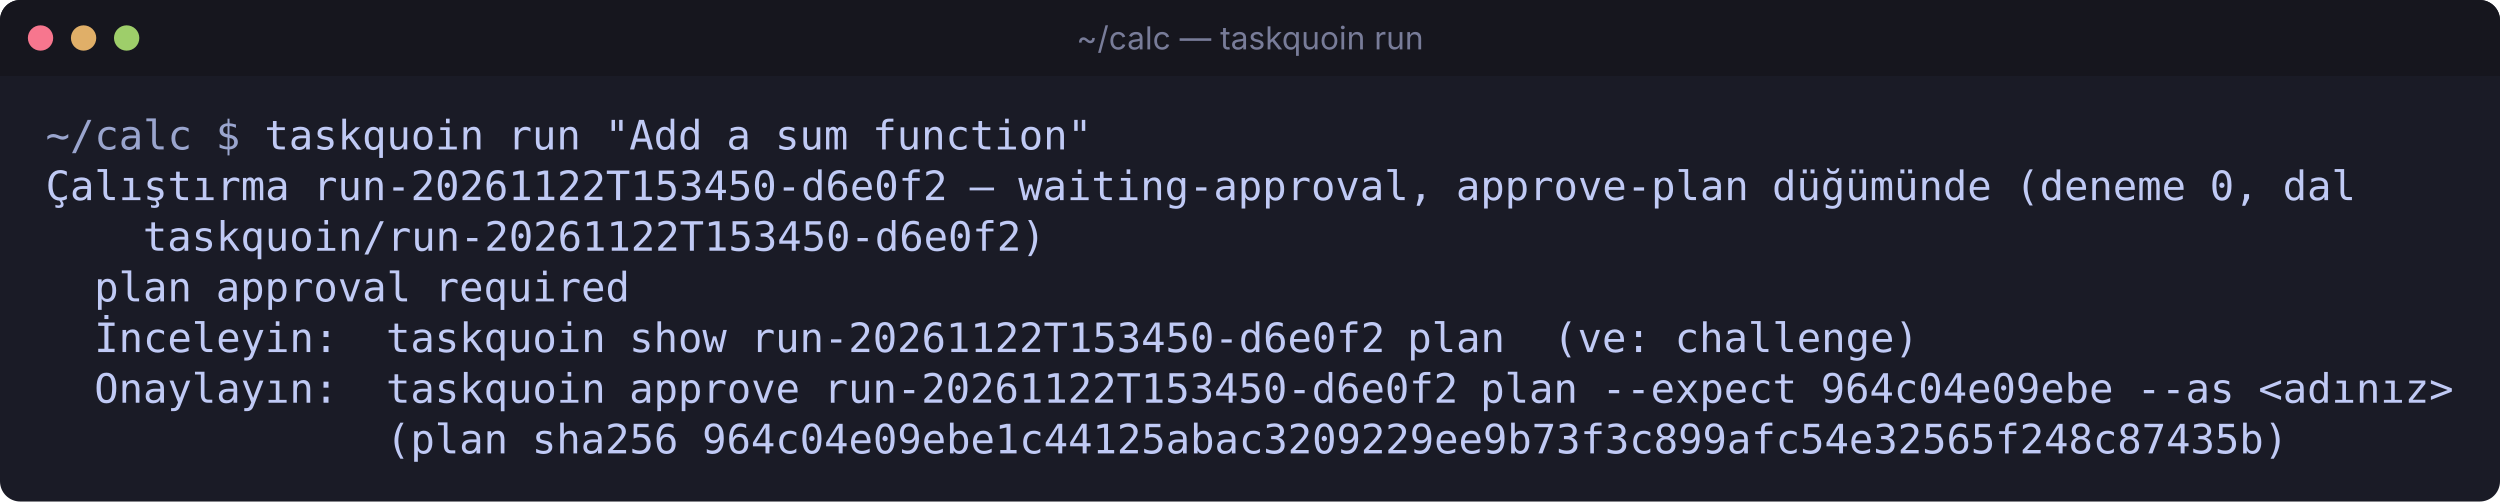
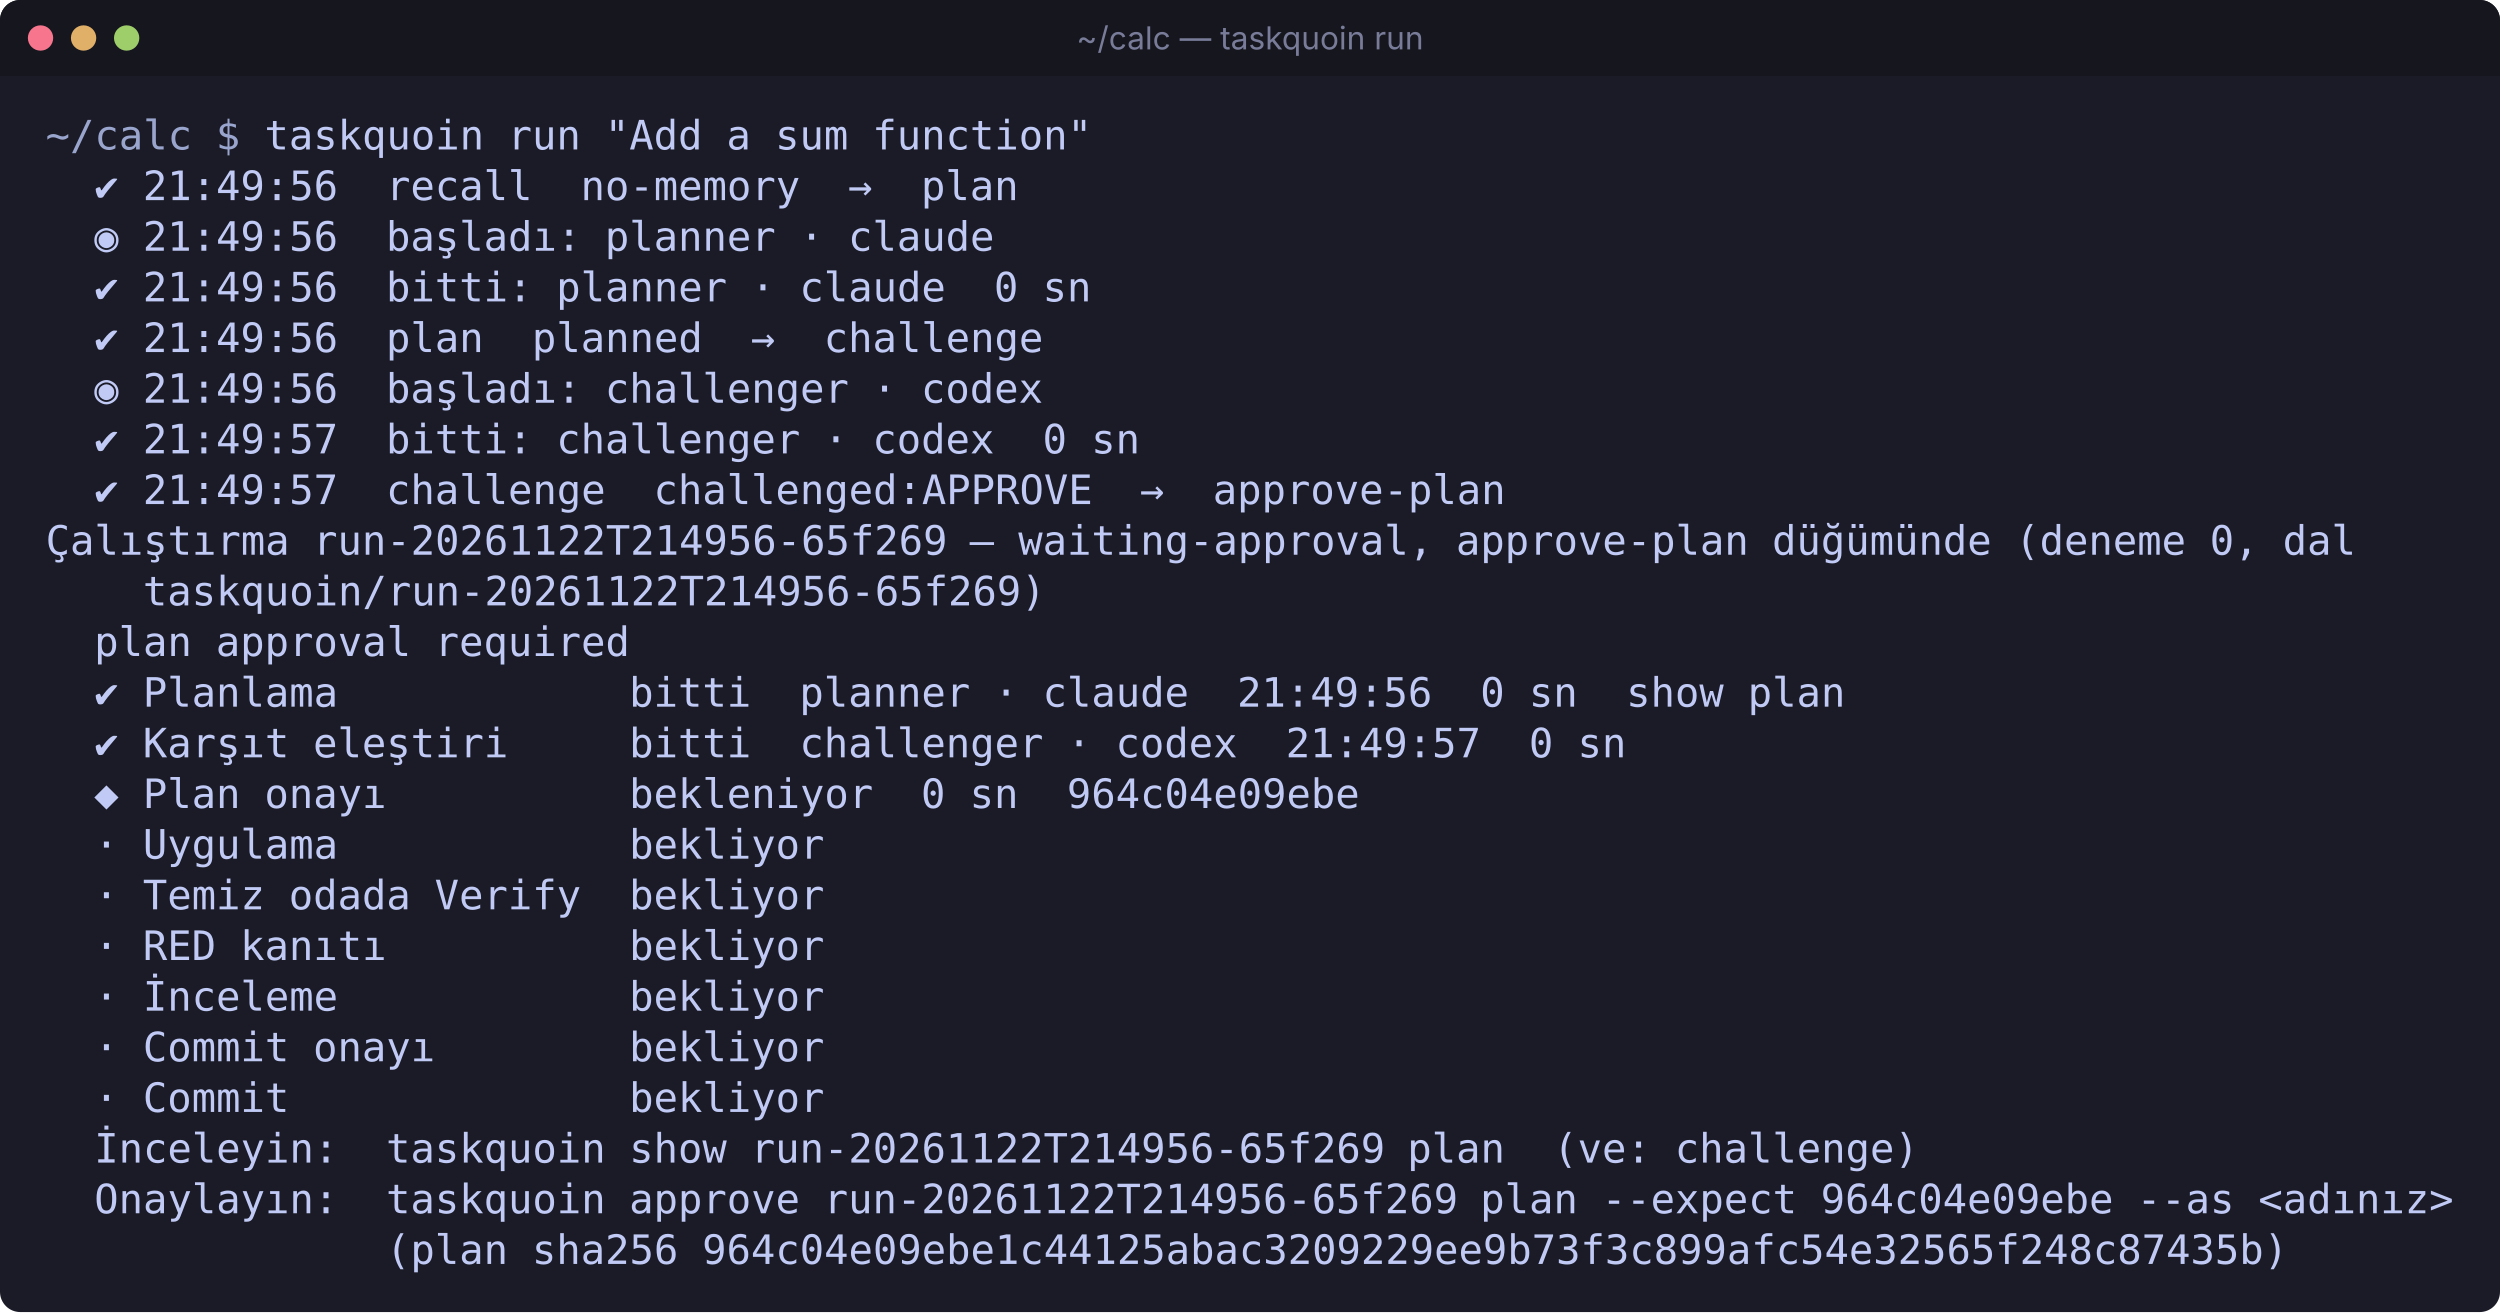
- <svg xmlns="http://www.w3.org/2000/svg" width="987" height="198" viewBox="0 0 987 198" role="img" aria-label="~/calc — taskquoin run">
-   <rect width="987" height="198" rx="8" fill="#1a1b26" />
+ <svg xmlns="http://www.w3.org/2000/svg" width="987" height="518" viewBox="0 0 987 518" role="img" aria-label="~/calc — taskquoin run">
+   <rect width="987" height="518" rx="8" fill="#1a1b26" />
  <path d="M0 8a8 8 0 0 1 8-8h971a8 8 0 0 1 8 8v22h-987z" fill="#16161e" />
  <circle cx="16" cy="15" r="5" fill="#f7768e" />
  <circle cx="33" cy="15" r="5" fill="#e0af68" />
  <circle cx="50" cy="15" r="5" fill="#9ece6a" />
  <text x="493.5" y="19.5" text-anchor="middle" font-family="system-ui,-apple-system,'Segoe UI',sans-serif" font-size="12.5" fill="#787c99">~/calc — taskquoin run</text>
  <g font-family="'Cascadia Mono','JetBrains Mono','DejaVu Sans Mono',Menlo,Consolas,'Noto Sans Mono CJK SC','Noto Sans Mono','Segoe UI Symbol','Noto Sans Symbols 2','Apple Symbols',monospace" font-size="16" xml:space="preserve">
    <text x="18 27.6 37.2 46.8 56.4 66" y="59" fill="#9aa5ce">~/calc</text>
    <text x="85.2" y="59" fill="#9aa5ce">$</text>
    <text x="104.4 114 123.6 133.2 142.8 152.4 162 171.6 181.2" y="59" fill="#c0caf5">taskquoin</text>
    <text x="200.4 210 219.6" y="59" fill="#c0caf5">run</text>
    <text x="238.8 248.4 258 267.6" y="59" fill="#c0caf5">"Add</text>
    <text x="286.8" y="59" fill="#c0caf5">a</text>
    <text x="306 315.6 325.2" y="59" fill="#c0caf5">sum</text>
    <text x="344.4 354 363.6 373.2 382.8 392.4 402 411.6 421.2" y="59" fill="#c0caf5">function"</text>
-     <text x="18 27.6 37.2 46.8 56.4 66 75.6 85.2 94.8 104.4" y="79" fill="#c0caf5">Çalıştırma</text>
-     <text x="123.6 133.2 142.8 152.4 162 171.6 181.2 190.8 200.4 210 219.6 229.2 238.8 248.4 258 267.6 277.2 286.8 296.4 306 315.6 325.2 334.8 344.4 354 363.6" y="79" fill="#c0caf5">run-20261122T153450-d6e0f2</text>
-     <text x="382.8" y="79" fill="#c0caf5">—</text>
-     <text x="402 411.6 421.2 430.8 440.4 450 459.6 469.2 478.8 488.4 498 507.6 517.2 526.8 536.4 546 555.6" y="79" fill="#c0caf5">waiting-approval,</text>
-     <text x="574.8 584.4 594 603.6 613.2 622.8 632.4 642 651.6 661.2 670.8 680.4" y="79" fill="#c0caf5">approve-plan</text>
-     <text x="699.6 709.2 718.8 728.4 738 747.6 757.2 766.8 776.4" y="79" fill="#c0caf5">düğümünde</text>
-     <text x="795.6 805.2 814.8 824.4 834 843.6 853.2" y="79" fill="#c0caf5">(deneme</text>
-     <text x="872.4 882" y="79" fill="#c0caf5">0,</text>
-     <text x="901.2 910.8 920.4" y="79" fill="#c0caf5">dal</text>
-     <text x="56.4 66 75.6 85.2 94.8 104.4 114 123.6 133.2 142.8 152.4 162 171.6 181.2 190.8 200.4 210 219.6 229.2 238.8 248.4 258 267.6 277.2 286.8 296.4 306 315.6 325.2 334.8 344.4 354 363.6 373.2 382.8 392.4 402" y="99" fill="#c0caf5">taskquoin/run-20261122T153450-d6e0f2)</text>
-     <text x="37.2 46.8 56.4 66" y="119" fill="#c0caf5">plan</text>
-     <text x="85.2 94.8 104.4 114 123.6 133.2 142.8 152.4" y="119" fill="#c0caf5">approval</text>
-     <text x="171.6 181.2 190.8 200.4 210 219.6 229.2 238.8" y="119" fill="#c0caf5">required</text>
-     <text x="37.2 46.8 56.4 66 75.6 85.2 94.8 104.4 114 123.6" y="139" fill="#c0caf5">İnceleyin:</text>
-     <text x="152.4 162 171.6 181.2 190.8 200.4 210 219.6 229.2" y="139" fill="#c0caf5">taskquoin</text>
-     <text x="248.4 258 267.6 277.2" y="139" fill="#c0caf5">show</text>
-     <text x="296.4 306 315.6 325.2 334.8 344.4 354 363.6 373.2 382.8 392.4 402 411.6 421.2 430.8 440.4 450 459.6 469.2 478.8 488.4 498 507.6 517.2 526.8 536.4" y="139" fill="#c0caf5">run-20261122T153450-d6e0f2</text>
-     <text x="555.6 565.2 574.8 584.4" y="139" fill="#c0caf5">plan</text>
-     <text x="613.2 622.8 632.4 642" y="139" fill="#c0caf5">(ve:</text>
-     <text x="661.2 670.8 680.4 690 699.6 709.2 718.8 728.4 738 747.6" y="139" fill="#c0caf5">challenge)</text>
-     <text x="37.2 46.8 56.4 66 75.6 85.2 94.8 104.4 114 123.6" y="159" fill="#c0caf5">Onaylayın:</text>
-     <text x="152.4 162 171.6 181.2 190.8 200.4 210 219.6 229.2" y="159" fill="#c0caf5">taskquoin</text>
-     <text x="248.4 258 267.6 277.2 286.8 296.4 306" y="159" fill="#c0caf5">approve</text>
-     <text x="325.2 334.8 344.4 354 363.6 373.2 382.8 392.4 402 411.6 421.2 430.8 440.4 450 459.6 469.2 478.8 488.4 498 507.6 517.2 526.8 536.4 546 555.6 565.2" y="159" fill="#c0caf5">run-20261122T153450-d6e0f2</text>
-     <text x="584.4 594 603.6 613.2" y="159" fill="#c0caf5">plan</text>
-     <text x="632.4 642 651.6 661.2 670.8 680.4 690 699.6" y="159" fill="#c0caf5">--expect</text>
-     <text x="718.8 728.4 738 747.6 757.2 766.8 776.4 786 795.6 805.2 814.8 824.4" y="159" fill="#c0caf5">964c04e09ebe</text>
-     <text x="843.6 853.2 862.8 872.4" y="159" fill="#c0caf5">--as</text>
-     <text x="891.6 901.2 910.8 920.4 930 939.6 949.2 958.8" y="159" fill="#c0caf5">&lt;adınız&gt;</text>
-     <text x="152.4 162 171.6 181.2 190.8" y="179" fill="#c0caf5">(plan</text>
-     <text x="210 219.6 229.2 238.8 248.4 258" y="179" fill="#c0caf5">sha256</text>
-     <text x="277.2 286.8 296.4 306 315.6 325.2 334.8 344.4 354 363.6 373.2 382.8 392.4 402 411.6 421.2 430.8 440.4 450 459.6 469.2 478.8 488.4 498 507.6 517.2 526.8 536.4 546 555.6 565.2 574.8 584.4 594 603.6 613.2 622.8 632.4 642 651.6 661.2 670.8 680.4 690 699.6 709.2 718.8 728.4 738 747.6 757.2 766.8 776.4 786 795.6 805.2 814.8 824.4 834 843.6 853.2 862.8 872.4 882 891.6" y="179" fill="#c0caf5">964c04e09ebe1c44125abac3209229ee9b73f3c899afc54e32565f248c87435b)</text>
+     <text x="37.2" y="79" fill="#c0caf5">✔</text>
+     <text x="56.4 66 75.6 85.2 94.8 104.4 114 123.6" y="79" fill="#c0caf5">21:49:56</text>
+     <text x="152.4 162 171.6 181.2 190.8 200.4" y="79" fill="#c0caf5">recall</text>
+     <text x="229.2 238.8 248.4 258 267.6 277.2 286.8 296.4 306" y="79" fill="#c0caf5">no-memory</text>
+     <text x="334.8" y="79" fill="#c0caf5">→</text>
+     <text x="363.6 373.2 382.8 392.4" y="79" fill="#c0caf5">plan</text>
+     <text x="37.2" y="99" fill="#c0caf5">◉</text>
+     <text x="56.4 66 75.6 85.2 94.8 104.4 114 123.6" y="99" fill="#c0caf5">21:49:56</text>
+     <text x="152.4 162 171.6 181.2 190.8 200.4 210 219.6" y="99" fill="#c0caf5">başladı:</text>
+     <text x="238.8 248.4 258 267.6 277.2 286.8 296.4" y="99" fill="#c0caf5">planner</text>
+     <text x="315.6" y="99" fill="#c0caf5">·</text>
+     <text x="334.8 344.4 354 363.6 373.2 382.8" y="99" fill="#c0caf5">claude</text>
+     <text x="37.2" y="119" fill="#c0caf5">✔</text>
+     <text x="56.4 66 75.6 85.2 94.8 104.4 114 123.6" y="119" fill="#c0caf5">21:49:56</text>
+     <text x="152.4 162 171.6 181.2 190.8 200.4" y="119" fill="#c0caf5">bitti:</text>
+     <text x="219.6 229.2 238.8 248.4 258 267.6 277.2" y="119" fill="#c0caf5">planner</text>
+     <text x="296.4" y="119" fill="#c0caf5">·</text>
+     <text x="315.6 325.2 334.8 344.4 354 363.6" y="119" fill="#c0caf5">claude</text>
+     <text x="392.4" y="119" fill="#c0caf5">0</text>
+     <text x="411.6 421.2" y="119" fill="#c0caf5">sn</text>
+     <text x="37.2" y="139" fill="#c0caf5">✔</text>
+     <text x="56.4 66 75.6 85.2 94.8 104.4 114 123.6" y="139" fill="#c0caf5">21:49:56</text>
+     <text x="152.4 162 171.6 181.2" y="139" fill="#c0caf5">plan</text>
+     <text x="210 219.6 229.2 238.8 248.4 258 267.6" y="139" fill="#c0caf5">planned</text>
+     <text x="296.4" y="139" fill="#c0caf5">→</text>
+     <text x="325.2 334.8 344.4 354 363.6 373.2 382.8 392.4 402" y="139" fill="#c0caf5">challenge</text>
+     <text x="37.2" y="159" fill="#c0caf5">◉</text>
+     <text x="56.4 66 75.6 85.2 94.8 104.4 114 123.6" y="159" fill="#c0caf5">21:49:56</text>
+     <text x="152.4 162 171.6 181.2 190.8 200.4 210 219.6" y="159" fill="#c0caf5">başladı:</text>
+     <text x="238.8 248.4 258 267.6 277.2 286.8 296.4 306 315.6 325.2" y="159" fill="#c0caf5">challenger</text>
+     <text x="344.4" y="159" fill="#c0caf5">·</text>
+     <text x="363.6 373.2 382.8 392.4 402" y="159" fill="#c0caf5">codex</text>
+     <text x="37.2" y="179" fill="#c0caf5">✔</text>
+     <text x="56.4 66 75.6 85.2 94.8 104.4 114 123.6" y="179" fill="#c0caf5">21:49:57</text>
+     <text x="152.4 162 171.6 181.2 190.8 200.4" y="179" fill="#c0caf5">bitti:</text>
+     <text x="219.6 229.2 238.8 248.4 258 267.6 277.2 286.8 296.4 306" y="179" fill="#c0caf5">challenger</text>
+     <text x="325.2" y="179" fill="#c0caf5">·</text>
+     <text x="344.4 354 363.6 373.2 382.8" y="179" fill="#c0caf5">codex</text>
+     <text x="411.6" y="179" fill="#c0caf5">0</text>
+     <text x="430.8 440.4" y="179" fill="#c0caf5">sn</text>
+     <text x="37.2" y="199" fill="#c0caf5">✔</text>
+     <text x="56.4 66 75.6 85.2 94.8 104.4 114 123.6" y="199" fill="#c0caf5">21:49:57</text>
+     <text x="152.4 162 171.6 181.2 190.8 200.4 210 219.6 229.2" y="199" fill="#c0caf5">challenge</text>
+     <text x="258 267.6 277.2 286.8 296.4 306 315.6 325.2 334.8 344.4 354 363.6 373.2 382.8 392.4 402 411.6 421.2" y="199" fill="#c0caf5">challenged:APPROVE</text>
+     <text x="450" y="199" fill="#c0caf5">→</text>
+     <text x="478.8 488.4 498 507.6 517.2 526.8 536.4 546 555.6 565.2 574.8 584.4" y="199" fill="#c0caf5">approve-plan</text>
+     <text x="18 27.6 37.2 46.8 56.4 66 75.6 85.2 94.8 104.4" y="219" fill="#c0caf5">Çalıştırma</text>
+     <text x="123.6 133.2 142.8 152.4 162 171.6 181.2 190.8 200.4 210 219.6 229.2 238.8 248.4 258 267.6 277.2 286.8 296.4 306 315.6 325.2 334.8 344.4 354 363.6" y="219" fill="#c0caf5">run-20261122T214956-65f269</text>
+     <text x="382.8" y="219" fill="#c0caf5">—</text>
+     <text x="402 411.6 421.2 430.8 440.4 450 459.6 469.2 478.8 488.4 498 507.6 517.2 526.8 536.4 546 555.6" y="219" fill="#c0caf5">waiting-approval,</text>
+     <text x="574.8 584.4 594 603.6 613.2 622.8 632.4 642 651.6 661.2 670.8 680.4" y="219" fill="#c0caf5">approve-plan</text>
+     <text x="699.6 709.2 718.8 728.4 738 747.6 757.2 766.8 776.4" y="219" fill="#c0caf5">düğümünde</text>
+     <text x="795.6 805.2 814.8 824.4 834 843.6 853.2" y="219" fill="#c0caf5">(deneme</text>
+     <text x="872.4 882" y="219" fill="#c0caf5">0,</text>
+     <text x="901.2 910.8 920.4" y="219" fill="#c0caf5">dal</text>
+     <text x="56.4 66 75.6 85.2 94.8 104.4 114 123.6 133.2 142.8 152.4 162 171.6 181.2 190.8 200.4 210 219.6 229.2 238.8 248.4 258 267.6 277.2 286.8 296.4 306 315.6 325.2 334.8 344.4 354 363.6 373.2 382.8 392.4 402" y="239" fill="#c0caf5">taskquoin/run-20261122T214956-65f269)</text>
+     <text x="37.2 46.8 56.4 66" y="259" fill="#c0caf5">plan</text>
+     <text x="85.2 94.8 104.4 114 123.6 133.2 142.8 152.4" y="259" fill="#c0caf5">approval</text>
+     <text x="171.6 181.2 190.8 200.4 210 219.6 229.2 238.8" y="259" fill="#c0caf5">required</text>
+     <text x="37.2" y="279" fill="#c0caf5">✔</text>
+     <text x="56.4 66 75.6 85.2 94.8 104.4 114 123.6" y="279" fill="#c0caf5">Planlama</text>
+     <text x="248.4 258 267.6 277.2 286.8" y="279" fill="#c0caf5">bitti</text>
+     <text x="315.6 325.2 334.8 344.4 354 363.6 373.2" y="279" fill="#c0caf5">planner</text>
+     <text x="392.4" y="279" fill="#c0caf5">·</text>
+     <text x="411.6 421.2 430.8 440.4 450 459.6" y="279" fill="#c0caf5">claude</text>
+     <text x="488.4 498 507.6 517.2 526.8 536.4 546 555.6" y="279" fill="#c0caf5">21:49:56</text>
+     <text x="584.4" y="279" fill="#c0caf5">0</text>
+     <text x="603.6 613.2" y="279" fill="#c0caf5">sn</text>
+     <text x="642 651.6 661.2 670.8" y="279" fill="#c0caf5">show</text>
+     <text x="690 699.6 709.2 718.8" y="279" fill="#c0caf5">plan</text>
+     <text x="37.2" y="299" fill="#c0caf5">✔</text>
+     <text x="56.4 66 75.6 85.2 94.8 104.4" y="299" fill="#c0caf5">Karşıt</text>
+     <text x="123.6 133.2 142.8 152.4 162 171.6 181.2 190.8" y="299" fill="#c0caf5">eleştiri</text>
+     <text x="248.4 258 267.6 277.2 286.8" y="299" fill="#c0caf5">bitti</text>
+     <text x="315.6 325.2 334.8 344.4 354 363.6 373.2 382.8 392.4 402" y="299" fill="#c0caf5">challenger</text>
+     <text x="421.2" y="299" fill="#c0caf5">·</text>
+     <text x="440.4 450 459.6 469.2 478.8" y="299" fill="#c0caf5">codex</text>
+     <text x="507.6 517.2 526.8 536.4 546 555.6 565.2 574.8" y="299" fill="#c0caf5">21:49:57</text>
+     <text x="603.6" y="299" fill="#c0caf5">0</text>
+     <text x="622.8 632.4" y="299" fill="#c0caf5">sn</text>
+     <text x="37.2" y="319" fill="#c0caf5">◆</text>
+     <text x="56.4 66 75.6 85.2" y="319" fill="#c0caf5">Plan</text>
+     <text x="104.4 114 123.6 133.2 142.8" y="319" fill="#c0caf5">onayı</text>
+     <text x="248.4 258 267.6 277.2 286.8 296.4 306 315.6 325.2 334.8" y="319" fill="#c0caf5">bekleniyor</text>
+     <text x="363.6" y="319" fill="#c0caf5">0</text>
+     <text x="382.8 392.4" y="319" fill="#c0caf5">sn</text>
+     <text x="421.2 430.8 440.4 450 459.6 469.2 478.8 488.4 498 507.6 517.2 526.8" y="319" fill="#c0caf5">964c04e09ebe</text>
+     <text x="37.2" y="339" fill="#c0caf5">·</text>
+     <text x="56.4 66 75.6 85.2 94.8 104.4 114 123.6" y="339" fill="#c0caf5">Uygulama</text>
+     <text x="248.4 258 267.6 277.2 286.8 296.4 306 315.6" y="339" fill="#c0caf5">bekliyor</text>
+     <text x="37.2" y="359" fill="#c0caf5">·</text>
+     <text x="56.4 66 75.6 85.2 94.8" y="359" fill="#c0caf5">Temiz</text>
+     <text x="114 123.6 133.2 142.8 152.4" y="359" fill="#c0caf5">odada</text>
+     <text x="171.6 181.2 190.8 200.4 210 219.6" y="359" fill="#c0caf5">Verify</text>
+     <text x="248.4 258 267.6 277.2 286.8 296.4 306 315.6" y="359" fill="#c0caf5">bekliyor</text>
+     <text x="37.2" y="379" fill="#c0caf5">·</text>
+     <text x="56.4 66 75.6" y="379" fill="#c0caf5">RED</text>
+     <text x="94.8 104.4 114 123.6 133.2 142.8" y="379" fill="#c0caf5">kanıtı</text>
+     <text x="248.4 258 267.6 277.2 286.8 296.4 306 315.6" y="379" fill="#c0caf5">bekliyor</text>
+     <text x="37.2" y="399" fill="#c0caf5">·</text>
+     <text x="56.4 66 75.6 85.2 94.8 104.4 114 123.6" y="399" fill="#c0caf5">İnceleme</text>
+     <text x="248.4 258 267.6 277.2 286.8 296.4 306 315.6" y="399" fill="#c0caf5">bekliyor</text>
+     <text x="37.2" y="419" fill="#c0caf5">·</text>
+     <text x="56.4 66 75.6 85.2 94.8 104.4" y="419" fill="#c0caf5">Commit</text>
+     <text x="123.6 133.2 142.8 152.4 162" y="419" fill="#c0caf5">onayı</text>
+     <text x="248.4 258 267.6 277.2 286.8 296.4 306 315.6" y="419" fill="#c0caf5">bekliyor</text>
+     <text x="37.2" y="439" fill="#c0caf5">·</text>
+     <text x="56.4 66 75.6 85.2 94.8 104.4" y="439" fill="#c0caf5">Commit</text>
+     <text x="248.4 258 267.6 277.2 286.8 296.4 306 315.6" y="439" fill="#c0caf5">bekliyor</text>
+     <text x="37.2 46.8 56.4 66 75.6 85.2 94.8 104.4 114 123.6" y="459" fill="#c0caf5">İnceleyin:</text>
+     <text x="152.4 162 171.6 181.2 190.8 200.4 210 219.6 229.2" y="459" fill="#c0caf5">taskquoin</text>
+     <text x="248.4 258 267.6 277.2" y="459" fill="#c0caf5">show</text>
+     <text x="296.4 306 315.6 325.2 334.8 344.4 354 363.6 373.2 382.8 392.4 402 411.6 421.2 430.8 440.4 450 459.6 469.2 478.8 488.4 498 507.6 517.2 526.8 536.4" y="459" fill="#c0caf5">run-20261122T214956-65f269</text>
+     <text x="555.6 565.2 574.8 584.4" y="459" fill="#c0caf5">plan</text>
+     <text x="613.2 622.8 632.4 642" y="459" fill="#c0caf5">(ve:</text>
+     <text x="661.2 670.8 680.4 690 699.6 709.2 718.8 728.4 738 747.6" y="459" fill="#c0caf5">challenge)</text>
+     <text x="37.2 46.8 56.4 66 75.6 85.2 94.8 104.4 114 123.6" y="479" fill="#c0caf5">Onaylayın:</text>
+     <text x="152.4 162 171.6 181.2 190.8 200.4 210 219.6 229.2" y="479" fill="#c0caf5">taskquoin</text>
+     <text x="248.4 258 267.6 277.2 286.8 296.4 306" y="479" fill="#c0caf5">approve</text>
+     <text x="325.2 334.8 344.4 354 363.6 373.2 382.8 392.4 402 411.6 421.2 430.8 440.4 450 459.6 469.2 478.8 488.4 498 507.6 517.2 526.8 536.4 546 555.6 565.2" y="479" fill="#c0caf5">run-20261122T214956-65f269</text>
+     <text x="584.4 594 603.6 613.2" y="479" fill="#c0caf5">plan</text>
+     <text x="632.4 642 651.6 661.2 670.8 680.4 690 699.6" y="479" fill="#c0caf5">--expect</text>
+     <text x="718.8 728.4 738 747.6 757.2 766.8 776.4 786 795.6 805.2 814.8 824.4" y="479" fill="#c0caf5">964c04e09ebe</text>
+     <text x="843.6 853.2 862.8 872.4" y="479" fill="#c0caf5">--as</text>
+     <text x="891.6 901.2 910.8 920.4 930 939.6 949.2 958.8" y="479" fill="#c0caf5">&lt;adınız&gt;</text>
+     <text x="152.4 162 171.6 181.2 190.8" y="499" fill="#c0caf5">(plan</text>
+     <text x="210 219.6 229.2 238.8 248.4 258" y="499" fill="#c0caf5">sha256</text>
+     <text x="277.2 286.8 296.4 306 315.6 325.2 334.8 344.4 354 363.6 373.2 382.8 392.4 402 411.6 421.2 430.8 440.4 450 459.6 469.2 478.8 488.4 498 507.6 517.2 526.8 536.4 546 555.6 565.2 574.8 584.4 594 603.6 613.2 622.8 632.4 642 651.6 661.2 670.8 680.4 690 699.6 709.2 718.8 728.4 738 747.6 757.2 766.8 776.4 786 795.6 805.2 814.8 824.4 834 843.6 853.2 862.8 872.4 882 891.6" y="499" fill="#c0caf5">964c04e09ebe1c44125abac3209229ee9b73f3c899afc54e32565f248c87435b)</text>
  </g>
</svg>
